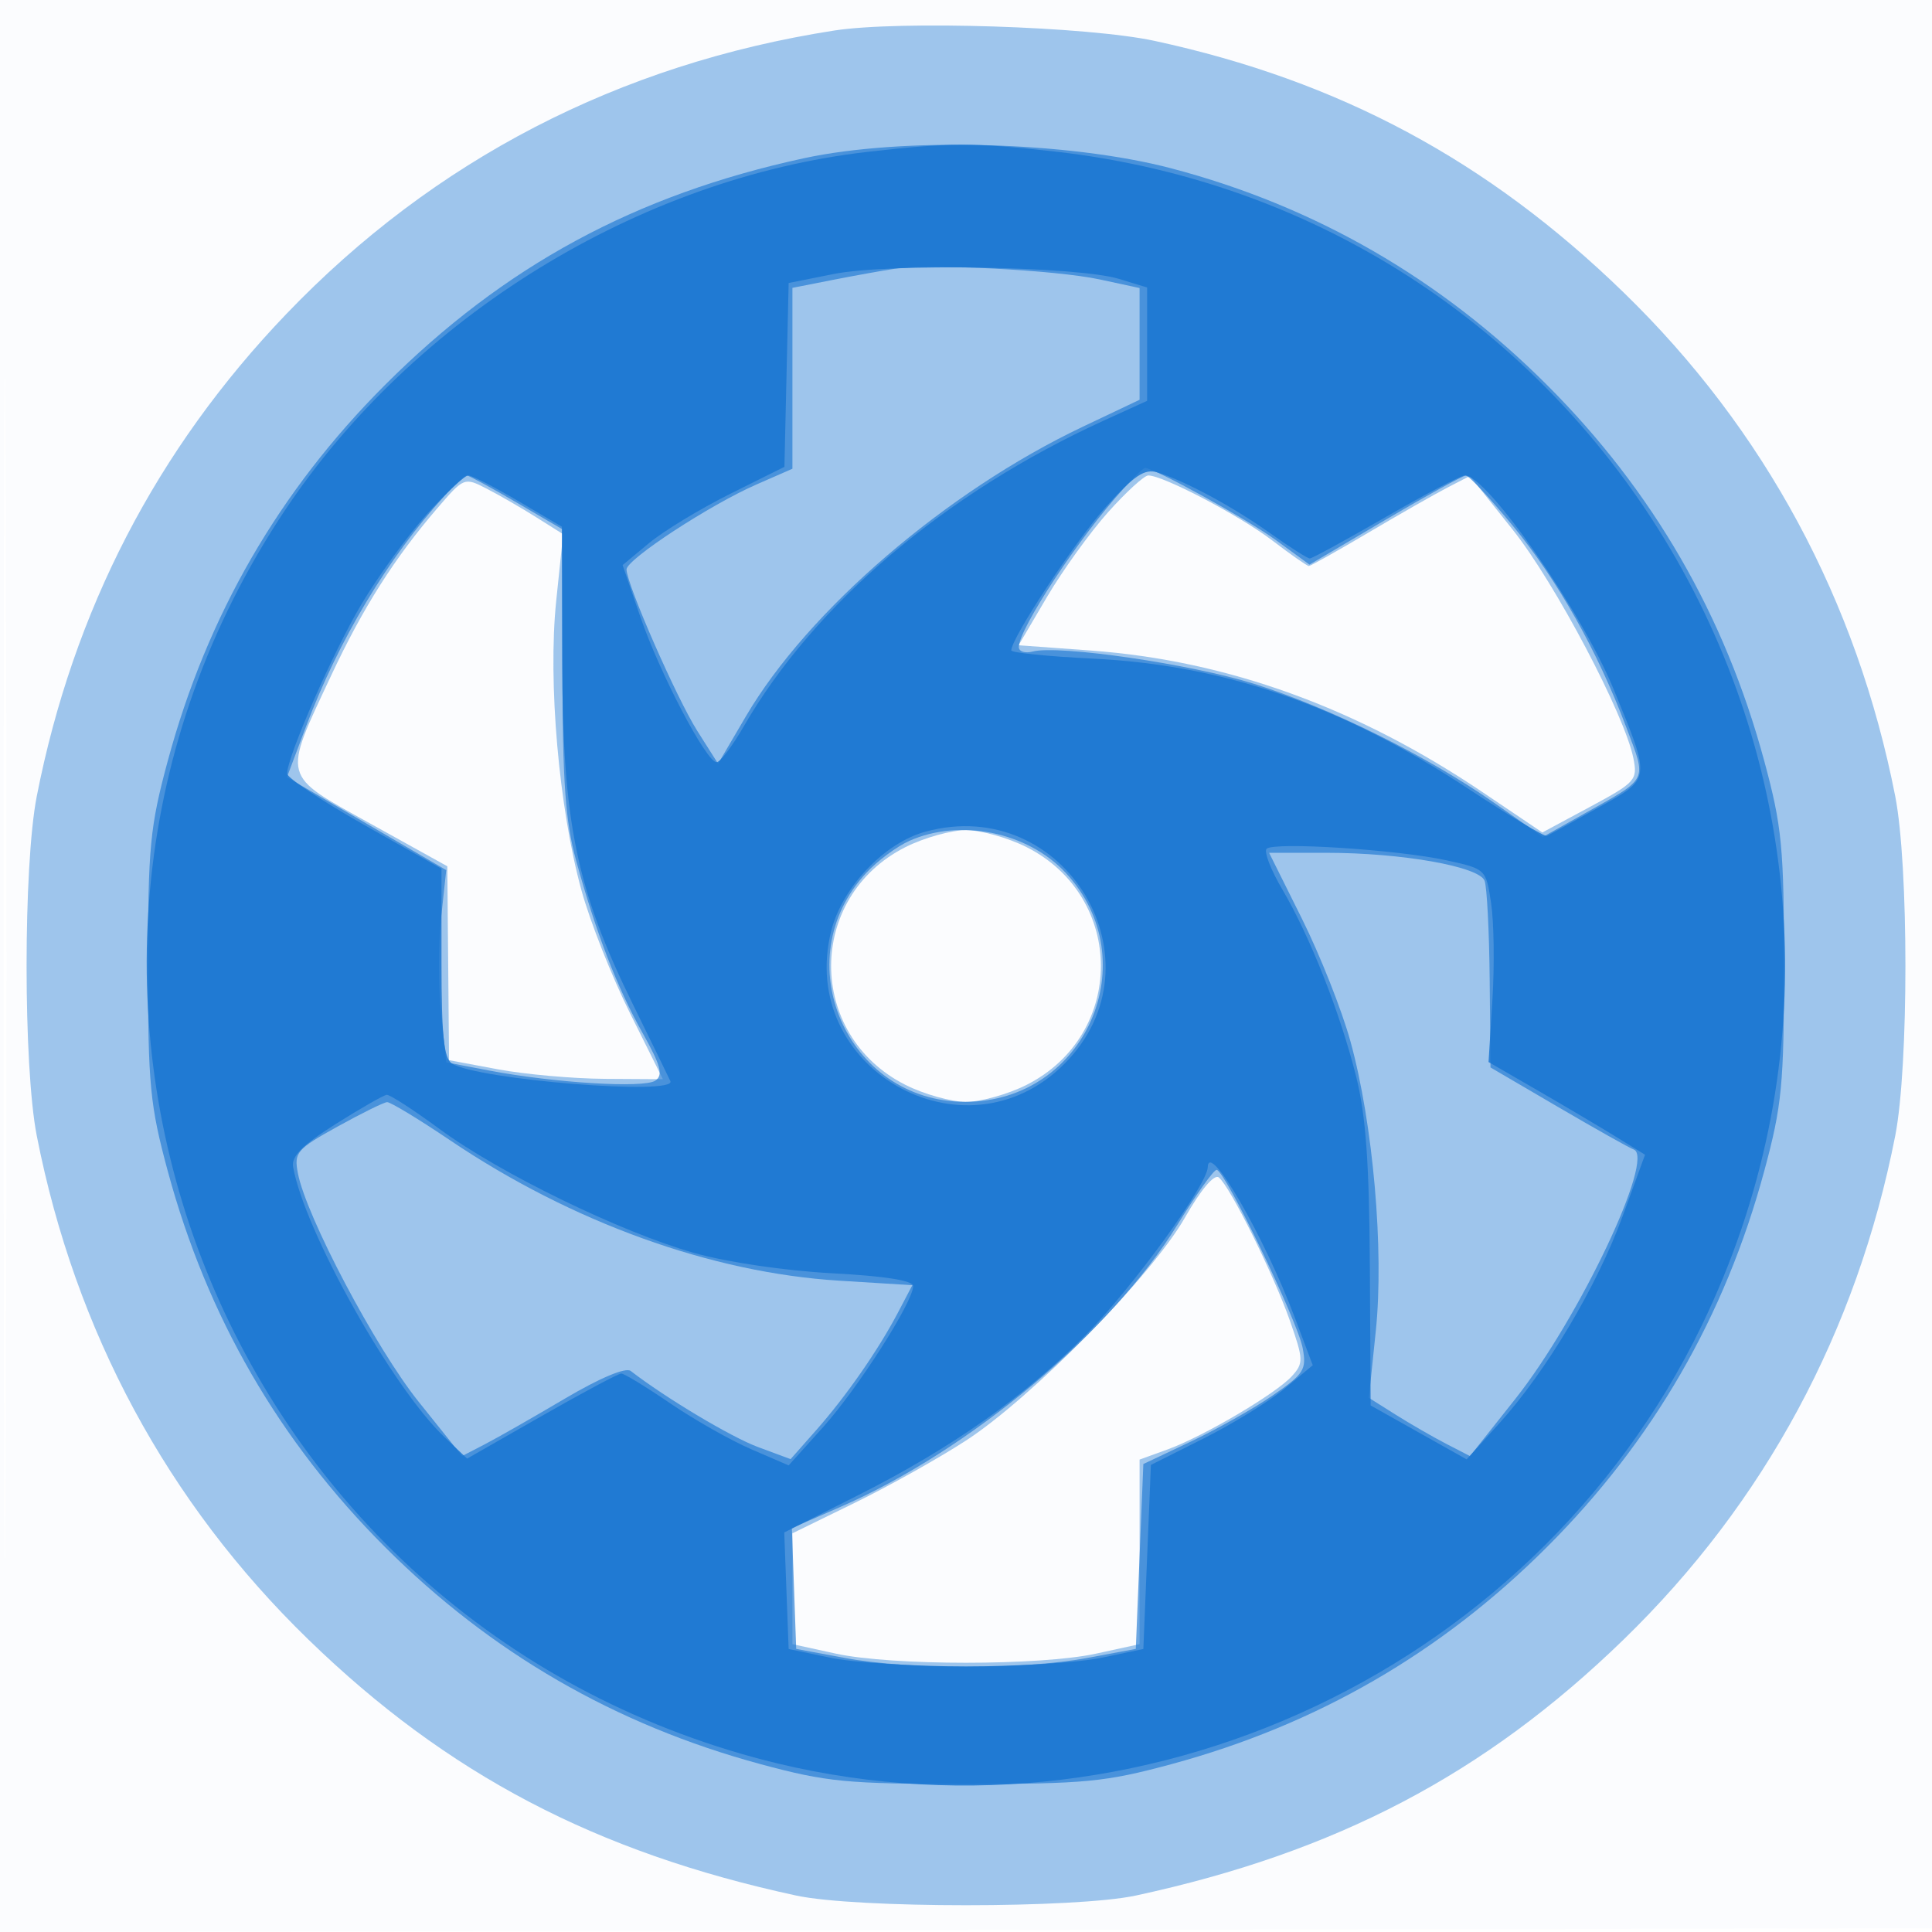
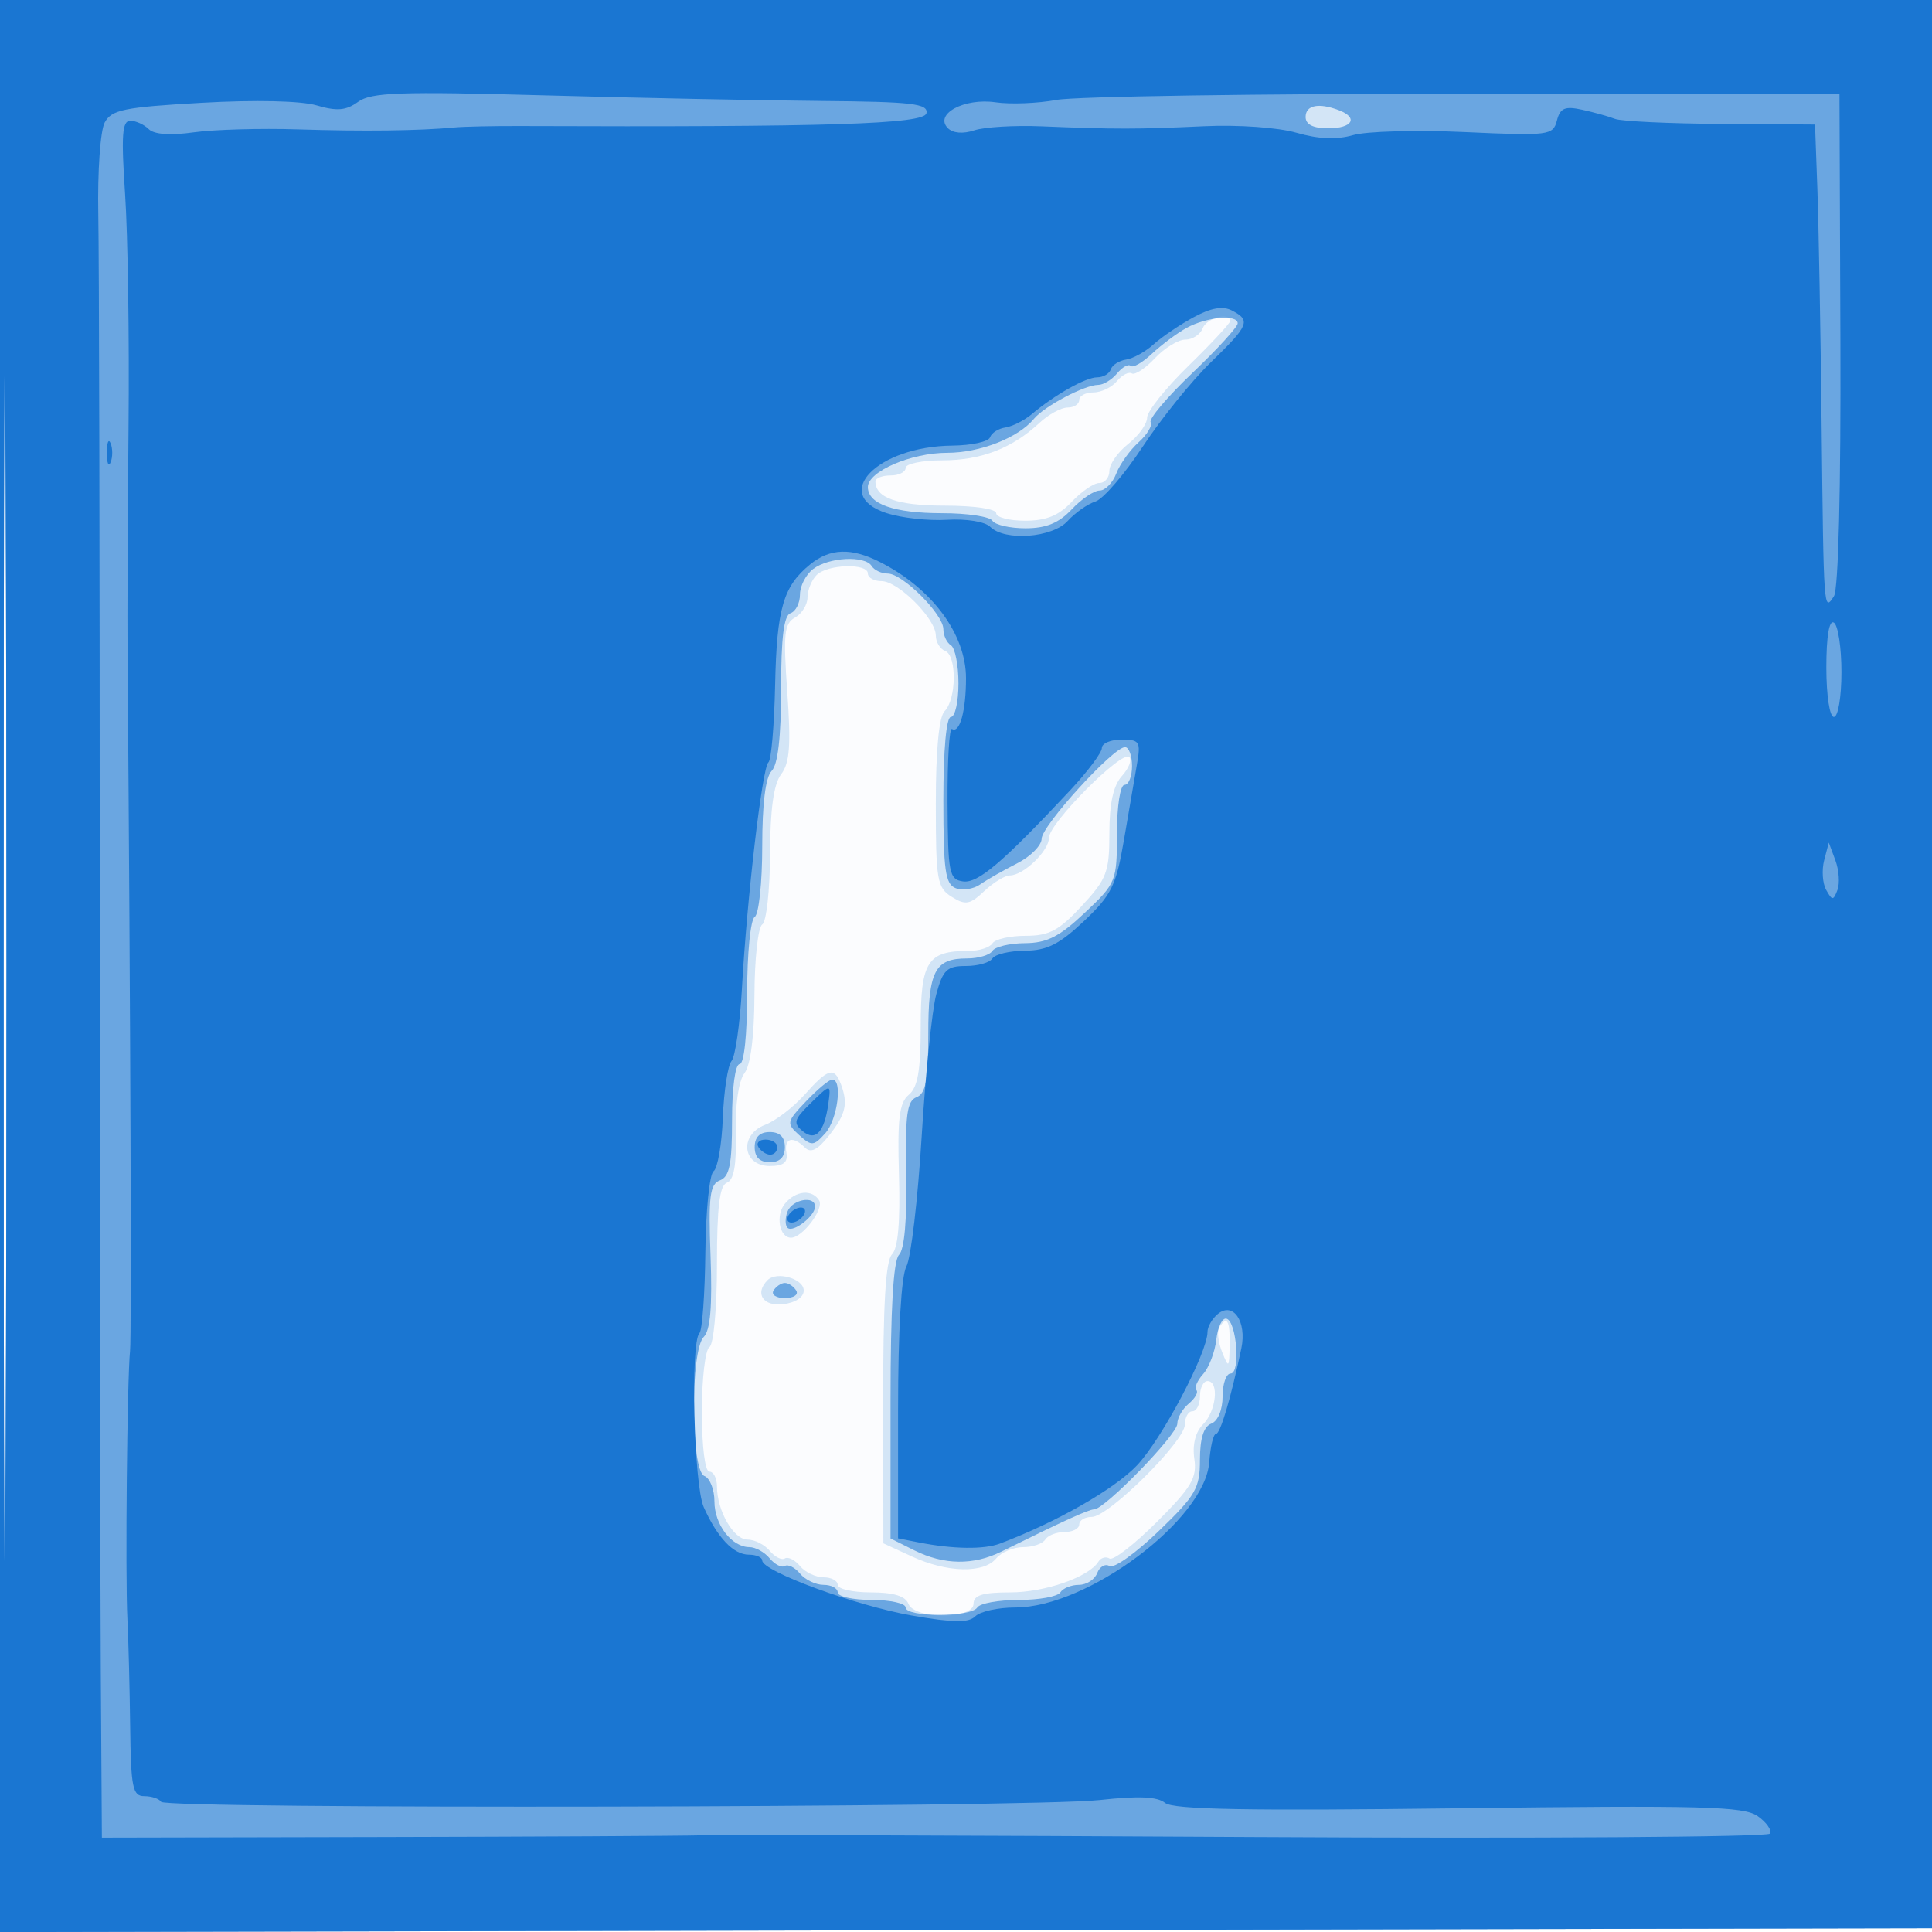
<svg xmlns="http://www.w3.org/2000/svg" width="256" height="256">
  <path fill-opacity=".016" d="M0 128.004v128.004l128.25-.254 128.25-.254.254-127.75L257.008 0H0v128.004m.485.496c0 70.4.119 99.053.265 63.672.146-35.38.146-92.98 0-128C.604 29.153.485 58.1.485 128.5" fill="#1976D2" fill-rule="evenodd" />
-   <path fill-opacity=".414" d="M110.5 4.051C82.037 8.492 57.508 21.188 37.936 41.608 20.753 59.537 9.701 80.895 4.873 105.5c-1.801 9.181-1.801 35.819 0 45 5.086 25.923 17.318 48.612 35.98 66.739 18.375 17.848 38.091 28.197 64.647 33.931 7.912 1.708 37.088 1.708 45 0 26.556-5.734 46.272-16.083 64.647-33.931 18.662-18.127 30.894-40.816 35.98-66.739 1.801-9.181 1.801-35.819 0-45-5.086-25.923-17.318-48.612-35.98-66.739-18.016-17.5-37.679-28.049-62.147-33.342-8.851-1.915-33.839-2.719-42.5-1.368M57.937 67.355c-5.675 6.602-9.848 13.179-14.046 22.136-6.475 13.818-6.675 13.065 5.205 19.652l10.177 5.643.114 12.846.113 12.847 6.5 1.214c3.575.667 9.951 1.235 14.169 1.26l7.669.047-4.359-8.75c-2.397-4.812-5.289-12.125-6.425-16.25-2.998-10.886-4.465-27.659-3.355-38.358l.919-8.858-3.559-2.242c-1.957-1.233-4.909-2.936-6.559-3.786-2.978-1.534-3.026-1.515-6.563 2.599m88.906.496c-2.389 2.669-6.038 7.731-8.111 11.25l-3.767 6.399 9.58.7c18.028 1.316 35.321 7.575 51.975 18.814l7.848 5.295 6.334-3.404c6.009-3.23 6.304-3.56 5.738-6.405-1.147-5.77-10.374-23.254-15.998-30.312l-5.672-7.12-3.002 1.552c-1.651.854-6.361 3.538-10.467 5.966-4.107 2.428-7.65 4.414-7.875 4.414-.225 0-2.416-1.532-4.869-3.404-4.319-3.297-14.43-8.596-16.402-8.596-.533 0-2.924 2.183-5.312 4.851M119.97 112.25c-13.123 6.629-13.123 24.871 0 31.5 2.45 1.238 6.063 2.25 8.03 2.25 1.967 0 5.58-1.012 8.03-2.25 13.123-6.629 13.123-24.871 0-31.5-2.45-1.237-6.063-2.25-8.03-2.25-1.967 0-5.58 1.013-8.03 2.25M157 161.354c-4.352 7.642-20.272 23.85-29 29.524-3.575 2.325-10.213 6.041-14.75 8.26l-8.25 4.033V217.858l5.75 1.254c7.405 1.615 27.095 1.615 34.5 0l5.75-1.254v-24.456l3.648-1.32c4.794-1.733 14.437-7.412 16.54-9.741 1.553-1.719 1.535-2.204-.269-7.341-2.19-6.233-7.905-17.753-9.416-18.979-.608-.493-2.383 1.609-4.503 5.333" fill="#1976D2" fill-rule="evenodd" />
-   <path fill-opacity=".633" d="M106.5 20.973c-22.292 4.83-39.705 14.257-55.488 30.039-14.029 14.03-23.57 30.536-28.774 49.782-2.363 8.739-2.625 11.45-2.625 27.206s.262 18.467 2.625 27.206c5.204 19.246 14.745 35.752 28.774 49.782 14.03 14.029 30.536 23.57 49.782 28.774 8.739 2.363 11.45 2.625 27.206 2.625s18.467-.262 27.206-2.625c19.246-5.204 35.752-14.745 49.782-28.774 14.029-14.03 23.57-30.536 28.774-49.782 2.363-8.739 2.625-11.45 2.625-27.206s-.262-18.467-2.625-27.206c-5.204-19.246-14.745-35.752-28.774-49.782-14.091-14.09-30.744-23.693-49.782-28.705-13.549-3.567-35.609-4.171-48.706-1.334m12 14.646c-1.65.25-5.362.92-8.25 1.489L105 38.142v23.97l-4.75 2.077c-6.192 2.707-17.255 9.944-17.232 11.273.035 1.995 6.648 17.075 9.379 21.388l2.754 4.349 3.674-6.267c8.243-14.057 26.562-29.805 44.666-38.396L151 52.973V38.166l-5.25-1.133c-5.812-1.255-22.567-2.124-27.25-1.414m30.364 29.131C143.041 71.129 135 83.305 135 85.744c0 .588.826.853 1.835.589 3.458-.904 21.048 1.663 29.357 4.284 10.03 3.165 22.999 9.592 31.774 15.747l6.466 4.535 5.534-3.108c8.572-4.815 8.255-4.157 5.513-11.444-3.799-10.092-9.099-19.497-15.061-26.725-3.004-3.642-5.79-6.614-6.19-6.605-.4.009-5.225 2.667-10.721 5.907l-9.993 5.89-4.507-3.286C165.275 68.808 152.92 62 151.716 62c-.188 0-1.472 1.237-2.852 2.75m-90 1C51.41 73.915 44.842 84.856 40.56 96.241l-2.536 6.741 10.552 6.155 10.552 6.156-.681 6.353c-.374 3.495-.372 9.226.004 12.737l.683 6.383 5.683 1.085c8.602 1.642 20.516 2.366 22.019 1.338 1.068-.73.728-1.998-1.686-6.301-3.395-6.053-6.18-13.281-8.819-22.888-1.413-5.145-1.79-10.397-1.808-25.188L74.5 70.123l-6.088-3.561C65.063 64.603 62.11 63 61.849 63c-.261 0-1.605 1.237-2.985 2.75m61.636 45.667c-1.65.737-4.209 2.632-5.686 4.211-10.782 11.526-2.66 30.372 13.089 30.372 15.938 0 24.142-18.76 13.283-30.373-5.038-5.388-13.972-7.206-20.686-4.21m52.021 10.333c2.397 4.813 5.289 12.125 6.425 16.25 2.998 10.886 4.465 27.659 3.355 38.358l-.919 8.858 3.559 2.242c1.957 1.233 4.972 2.97 6.7 3.861l3.141 1.62 5.984-7.548c8.468-10.679 18.616-32.069 15.696-33.084-.529-.184-5.012-2.704-9.962-5.6l-9-5.265-.109-11.634c-.061-6.398-.364-12.295-.675-13.105-.725-1.891-10.983-3.703-20.967-3.703h-7.587l4.359 8.75M44.704 149.289c-5.391 2.986-5.757 3.417-5.238 6.149 1.091 5.733 10.297 23.167 15.988 30.278l5.776 7.216 3.002-1.552c1.651-.854 6.432-3.58 10.625-6.059 4.62-2.731 8.054-4.175 8.714-3.664 4.628 3.577 13.301 8.762 16.873 10.086l4.316 1.6 3.37-3.816c3.99-4.517 8.242-10.633 10.867-15.629l1.893-3.603-9.695-.598c-16.92-1.046-35.444-7.731-51.57-18.613-4.144-2.796-7.893-5.066-8.33-5.045-.437.022-3.403 1.484-6.591 3.25m111.329 12.97c-8.786 14.244-27.564 29.962-44.73 37.44l-6.376 2.778.286 8.006.287 8.007 6.5 1.208c8.333 1.549 23.668 1.549 32 0l6.5-1.209.5-12.249.5-12.249 6.276-2.966c3.452-1.63 8.335-4.381 10.851-6.113 4.167-2.866 4.523-3.428 3.986-6.28-.682-3.621-10.343-23.636-11.403-23.623-.39.004-2.72 3.267-5.177 7.25" fill="#1976D2" fill-rule="evenodd" />
-   <path fill-opacity=".833" d="M115 20.118C84.682 23.586 54.789 41.994 37.68 67.73-3.021 128.953 27.51 211.9 98.296 232.413c50.062 14.507 104.459-9.792 127.215-56.827C258.3 107.81 214.472 28.41 139.666 20.069c-10.711-1.194-13.857-1.188-24.666.049m-4.5 16.181l-6 1.201-.28 12.178-.28 12.179-7.22 3.599c-3.971 1.98-8.795 4.91-10.72 6.51l-3.5 2.91 2.334 6.812C87.393 89.16 93.598 101 94.954 101c.471 0 2.089-2.137 3.596-4.75 9.336-16.183 26.726-30.955 47.7-40.518l5.75-2.621V38.094l-3.75-1.144c-5.437-1.658-30.556-2.091-37.75-.651m36.061 30.844C142.51 71.649 134 84.546 134 86.18c0 .31 4.838.799 10.75 1.087 17.603.858 33.113 6.239 49.915 17.316 5.371 3.542 10.015 6.322 10.319 6.178.304-.143 3.341-1.819 6.75-3.723 7.107-3.97 7.052-3.561 2.109-15.64C209.616 81.068 197.061 63 194.11 63c-.524 0-5.238 2.475-10.478 5.5-5.239 3.025-9.774 5.5-10.077 5.5-.303 0-2.689-1.521-5.303-3.38-4.927-3.505-11.193-6.882-14.883-8.021-1.702-.526-3.071.388-6.808 4.544m-90.026 1.029c-2.558 2.845-6.464 8.226-8.681 11.958-3.706 6.237-9.746 20.006-9.814 22.37-.016.55 4.581 3.611 10.216 6.803l10.244 5.802v12.483c0 9.611.322 12.681 1.398 13.348 3.467 2.146 29.807 4.253 28.929 2.314-.187-.412-2.439-5.025-5.004-10.25-7.445-15.161-9.276-24.064-9.326-45.352l-.043-17.851-5.771-3.399C65.508 64.529 62.522 63 62.048 63c-.474 0-2.955 2.328-5.513 5.172m66.085 42.031c-5.429 1.479-11.024 7.375-12.478 13.148C105.571 141.503 127.79 154.21 141 141c13.493-13.493.151-35.847-18.38-30.797m45.208 2.27c-.369.387.572 2.813 2.091 5.39 3.672 6.227 7.668 16.356 9.778 24.784 1.284 5.128 1.741 11.474 1.817 25.216l.102 18.364 6.362 3.573 6.361 3.573 4.296-4.745c6.263-6.918 12.985-18.203 16.375-27.493l2.965-8.125-3.737-2.311c-2.056-1.271-6.722-4.035-10.369-6.143l-6.63-3.832.513-8.233c.283-4.528.206-10.283-.17-12.79-.68-4.54-.702-4.561-5.882-5.699-6.478-1.422-22.966-2.478-23.872-1.529M44.5 148.928c-4.405 2.781-5.911 4.291-5.665 5.68 1.497 8.459 13.101 29.194 20.024 35.778l3.035 2.886 9.868-5.636c5.427-3.1 10.181-5.636 10.564-5.636.383 0 3.299 1.776 6.479 3.947 3.181 2.171 8.013 4.91 10.739 6.086l4.956 2.139 4.54-5.042c4.589-5.096 11.96-16.631 11.96-18.716 0-.736-3.755-1.33-10.75-1.701-6.206-.33-13.92-1.465-18.25-2.686-9.699-2.736-25.808-10.574-33.753-16.423-3.439-2.532-6.589-4.572-7-4.534-.411.039-3.447 1.775-6.747 3.858m115.533 5.738c-.066 2.336-10.026 16.03-16.166 22.227-8.065 8.141-17.827 15.013-30.159 21.23l-9.791 4.937.291 7.72.292 7.72 5.5 1.154c3.025.634 11.125 1.153 18 1.153s14.975-.519 18-1.153l5.5-1.154.5-12.195.5-12.195 7-3.515c3.85-1.934 8.675-4.906 10.723-6.605l3.722-3.09-2.347-6.236c-4.096-10.882-11.461-23.619-11.565-19.998" fill="#1976D2" fill-rule="evenodd" />
+   <path fill-opacity=".179" d="M0 128.004v128.004l128.25-.254 128.25-.254.254-127.75L257.008 0H0v128.004m.485.496c0 70.4.119 99.053.265 63.672.146-35.38.146-92.98 0-128C.604 29.153.485 58.1.485 128.5m158.877-85c-.317.825-1.349 1.5-2.295 1.5-.945 0-2.762 1.111-4.038 2.469-1.276 1.358-2.653 2.263-3.061 2.011-.408-.252-1.297.212-1.977 1.031-.68.819-2.081 1.489-3.113 1.489-1.033 0-1.878.45-1.878 1s-.694 1-1.542 1c-.848 0-2.529.92-3.736 2.045-3.611 3.364-7.746 4.955-12.876 4.955-2.665 0-4.846.45-4.846 1s-.9 1-2 1-2 .36-2 .8c0 2.181 2.93 3.2 9.2 3.2 3.867 0 6.8.431 6.8 1 0 .55 1.722 1 3.826 1 2.787 0 4.463-.678 6.174-2.5 1.292-1.375 2.945-2.5 3.674-2.5.729 0 1.326-.723 1.326-1.606 0-.883 1.125-2.491 2.5-3.573 1.375-1.081 2.5-2.647 2.5-3.48 0-.833 2.475-3.931 5.5-6.884 3.025-2.953 5.5-5.614 5.5-5.913 0-1.242-3.108-.425-3.638.956M108.2 76.2c-.66.66-1.2 1.988-1.2 2.95 0 .963-.746 2.168-1.658 2.679-1.431.8-1.571 2.16-1.023 9.889.499 7.024.324 9.374-.81 10.871-.996 1.318-1.455 4.611-1.477 10.602-.018 4.78-.482 8.969-1.032 9.309-.55.34-1.014 4.529-1.032 9.309-.02 5.51-.504 9.313-1.322 10.39-.776 1.02-1.233 4.152-1.145 7.849.102 4.29-.254 6.304-1.177 6.658-.98.376-1.324 3.19-1.324 10.842 0 5.811-.438 10.604-1 10.952-.55.34-1 4.191-1 8.559 0 4.627.417 7.941 1 7.941.55 0 1 .879 1 1.953 0 3.207 2.2 7.047 4.038 7.047.944 0 2.273.67 2.953 1.489.68.819 1.584 1.274 2.009 1.011.425-.263 1.329.192 2.009 1.011.68.819 2.081 1.489 3.113 1.489 1.033 0 1.878.45 1.878 1s1.977 1 4.393 1c2.982 0 4.578.482 4.969 1.5.805 2.1 8.638 2.1 8.638 0 0-1.127 1.205-1.5 4.846-1.5 4.614 0 10.436-2.03 11.703-4.08.324-.524.986-.708 1.47-.408.485.299 3.309-1.884 6.277-4.852 4.587-4.587 5.331-5.841 4.96-8.367-.274-1.871.153-3.559 1.154-4.56 1.756-1.757 2.166-5.733.59-5.733-.55 0-1 .9-1 2s-.45 2-1 2-1 .791-1 1.758c0 2.21-10.116 12.242-12.345 12.242-.91 0-1.655.45-1.655 1s-.873 1-1.941 1-2.219.45-2.559 1c-.34.55-1.661 1-2.937 1-1.275 0-2.878.675-3.563 1.5-1.664 2.005-6.484 1.896-11.147-.25l-3.801-1.75-.026-18.55c-.018-13.085.326-18.902 1.169-19.745.799-.799 1.106-4.288.924-10.515-.218-7.497.037-9.575 1.305-10.627 1.189-.987 1.576-3.231 1.576-9.15 0-8.519.896-9.913 6.375-9.913 1.379 0 2.785-.45 3.125-1 .34-.55 2.319-1 4.398-1 3.12 0 4.42-.691 7.441-3.956 3.326-3.595 3.661-4.48 3.661-9.672 0-3.922.521-6.29 1.661-7.549.913-1.01 1.352-2.143.976-2.519-.955-.955-10.637 8.771-10.637 10.686 0 1.749-3.383 5.01-5.197 5.01-.646 0-2.168.934-3.383 2.075-1.917 1.801-2.485 1.901-4.314.759-1.935-1.208-2.106-2.212-2.106-12.375 0-7.056.42-11.479 1.16-12.219 1.576-1.576 1.642-7.379.091-7.974-.688-.264-1.251-1.195-1.251-2.068 0-2.205-4.986-7.198-7.187-7.198-.997 0-1.813-.45-1.813-1 0-1.407-5.351-1.249-6.8.2m-1.58 68.842c-1.49 1.673-3.846 3.474-5.234 4.001-3.48 1.324-3.015 5.457.614 5.457 1.826 0 2.421-.472 2.206-1.75-.33-1.967.851-2.293 2.465-.679.762.762 1.687.29 3.2-1.635 2.226-2.828 2.534-4.217 1.522-6.854-.862-2.247-1.697-1.992-4.773 1.46m-2.609 14.445c-1.275 1.536-.745 4.513.803 4.513 1.523 0 4.411-3.827 3.725-4.937-.936-1.515-3.086-1.314-4.528.424m-2.302 10.137c-1.742 1.742-.618 3.498 2.041 3.192 1.637-.188 2.75-.923 2.75-1.816 0-1.572-3.57-2.597-4.791-1.376m59.848 6.284c-.308.499-.139 1.961.378 3.25.878 2.191.942 2.132 1.002-.908.064-3.286-.356-3.999-1.38-2.342" fill="#1976D2" fill-rule="evenodd" />
+   <path fill-opacity=".563" d="M0 128.004v128.004l128.25-.254 128.25-.254.254-127.75L257.008 0H0v128.004m.485.496c0 70.4.119 99.053.265 63.672.146-35.38.146-92.98 0-128C.604 29.153.485 58.1.485 128.5M173 15.5c0 1 1 1.5 3 1.5 3.206 0 4.03-1.391 1.418-2.393-2.68-1.028-4.418-.677-4.418.893m-15.787 27.959c-1.259.695-3.317 2.23-4.575 3.411-1.257 1.182-2.526 1.908-2.82 1.615-.293-.293-1.102.153-1.798.991S146.204 51 145.531 51c-1.797 0-7.132 2.814-8.531 4.5-2.093 2.522-7.148 4.5-11.5 4.5-4.781 0-10.5 2.472-10.5 4.538 0 2.251 3.454 3.462 9.875 3.462 3.304 0 6.285.45 6.625 1 .34.55 2.313 1 4.385 1 2.725 0 4.416-.691 6.115-2.5 1.292-1.375 2.956-2.5 3.699-2.5.743 0 1.738-1.013 2.211-2.25.473-1.237 1.802-3.098 2.952-4.134 1.15-1.036 1.872-2.237 1.605-2.67-.267-.432 2.218-3.366 5.523-6.518 3.306-3.153 6.01-6.114 6.01-6.58 0-1.231-4.124-.859-6.787.611M107.75 75.392c-.963.731-1.75 2.254-1.75 3.385 0 1.131-.562 2.244-1.25 2.473-.884.295-1.25 3.229-1.25 10.032 0 6.358-.423 10.039-1.25 10.867-.809.81-1.25 4.333-1.25 9.992 0 4.808-.45 9.019-1 9.359-.552.341-1 4.844-1 10.059 0 5.627-.404 9.441-1 9.441-.576 0-1 3.131-1 7.393 0 5.852-.333 7.521-1.599 8.006-1.344.516-1.543 2.115-1.25 10.057.245 6.628-.024 9.816-.901 10.694-1.791 1.791-1.719 17.733.083 18.424.734.282 1.334 1.8 1.334 3.374 0 3.073 2.283 6.052 4.639 6.052.797 0 2.005.67 2.685 1.489.68.819 1.584 1.274 2.009 1.011.425-.263 1.329.192 2.009 1.011.68.819 2.081 1.489 3.113 1.489 1.033 0 1.878.45 1.878 1s2.025 1 4.5 1 4.5.45 4.5 1c0 1.305 8.694 1.305 9.5 0 .34-.55 2.815-1 5.5-1s5.16-.45 5.5-1c.34-.55 1.443-1 2.452-1s2.104-.704 2.434-1.563c.33-.86 1.066-1.276 1.635-.924.57.352 3.498-1.731 6.507-4.63 4.924-4.742 5.472-5.69 5.472-9.469 0-2.811.496-4.39 1.5-4.776.877-.336 1.5-1.835 1.5-3.607 0-1.667.477-3.031 1.06-3.031 1.342 0 .806-6.958-.56-7.271-.55-.126-1.15 1.121-1.334 2.771-.183 1.65-.972 3.712-1.752 4.581-.78.87-1.182 1.818-.892 2.108.289.289-.16 1.095-.998 1.791S156 187.879 156 188.653c0 1.442-9.632 11.347-11.034 11.347-.701 0-4.06 1.53-12.297 5.601-3.704 1.83-7.616 1.771-11.515-.174L118 203.854v-18.227c0-12.202.373-18.6 1.129-19.356.708-.708 1.062-4.697.949-10.712-.146-7.846.103-9.691 1.372-10.178 1.214-.466 1.55-2.262 1.55-8.288 0-8.435.845-10.093 5.141-10.093 1.508 0 3.019-.45 3.359-1 .34-.55 2.279-1.011 4.309-1.025 2.916-.02 4.583-.867 7.941-4.036 4.148-3.915 4.25-4.166 4.25-10.475 0-3.643.436-6.464 1-6.464.55 0 1-1.125 1-2.5s-.418-2.5-.929-2.5c-1.564 0-11.026 10.393-11.049 12.136-.012.9-1.485 2.375-3.272 3.278-1.787.903-3.976 2.15-4.864 2.773-.888.622-2.35.849-3.25.504-1.378-.529-1.636-2.369-1.636-11.66 0-6.687.394-11.031 1-11.031.55 0 1-1.998 1-4.441 0-2.443-.45-4.719-1-5.059-.55-.34-1-1.301-1-2.136 0-1.968-5.396-7.364-7.364-7.364-.835 0-1.796-.45-2.136-1-.879-1.423-5.679-1.18-7.75.392m-.952 70.544c-2.581 2.712-2.622 2.913-.913 4.46 1.655 1.498 1.916 1.481 3.453-.217 1.653-1.827 2.343-7.223.912-7.131-.412.027-1.966 1.326-3.452 2.888M100 152c0 1.333.667 2 2 2s2-.667 2-2-.667-2-2-2-2 .667-2 2m4.345 8.543c-.326.849-.322 1.813.007 2.143.713.712 3.648-1.548 3.648-2.808 0-1.51-3.032-.957-3.655.665M102.5 171c-.34.55.335 1 1.5 1s1.84-.45 1.5-1c-.34-.55-1.015-1-1.5-1-.485 0-1.16.45-1.5 1" fill="#1976D2" fill-rule="evenodd" />
+   <path fill-opacity=".978" d="M0 128.004v128.004l128.25-.254 128.25-.254.254-127.75L257.008 0H0v128.004m.485.496c0 70.4.119 99.053.265 63.672.146-35.38.146-92.98 0-128C.604 29.153.485 58.1.485 128.5M47.452 13.491c-1.599 1.159-2.807 1.263-5.5.472-2.085-.611-8.121-.747-15.244-.343-10.283.583-11.926.918-12.838 2.622-.575 1.075-.956 6.523-.847 12.106.109 5.584.196 46.377.193 90.652-.002 44.275.06 90.4.14 102.5l.144 22 37-.079c20.35-.044 39.475-.146 42.5-.228 3.025-.082 35.989.021 73.253.229 37.264.207 67.984.003 68.267-.454.282-.457-.45-1.506-1.627-2.33-1.839-1.289-7.407-1.434-39.618-1.031-27.94.35-37.841.168-38.902-.712-1.01-.839-3.515-.95-8.648-.384-9.236 1.018-123.762 1.238-124.379.239-.255-.413-1.257-.75-2.226-.75-1.547 0-1.775-1.126-1.873-9.25-.061-5.088-.226-11.5-.366-14.25-.293-5.735-.035-31.76.351-35.5.212-2.052.066-42.688-.33-92-.042-5.225.016-18.95.129-30.5s-.091-25.387-.454-30.75c-.528-7.814-.393-9.75.682-9.75.738 0 1.84.499 2.449 1.108.708.708 2.858.862 5.95.427 2.663-.375 8.892-.552 13.842-.393 8.67.278 16.021.187 20.75-.257 1.237-.116 5.175-.2 8.75-.186 40.755.155 53.481-.247 53.76-1.699.245-1.272-1.878-1.519-13.985-1.624-7.851-.068-24.4-.404-36.775-.747-19.009-.526-22.818-.392-24.548.862M140 13.237c-2.475.463-6.111.606-8.08.318-4.142-.607-8.159 1.559-6.333 3.415.67.681 2.012.797 3.5.302 1.327-.441 5.338-.682 8.913-.535 9.703.399 12.725.397 21.5-.011 4.57-.213 9.842.159 12.298.867 2.924.844 5.321.942 7.5.309 1.761-.513 8.435-.693 14.831-.401 11.119.508 11.653.441 12.167-1.525.437-1.672 1.066-1.94 3.371-1.432 1.558.342 3.508.886 4.333 1.208.825.322 7.125.621 14 .666l12.5.082.31 8.5c.171 4.675.423 18.625.559 31 .278 25.106.277 25.091 1.638 23 .591-.908.928-14.342.854-34.029l-.122-32.529-49.62-.023c-27.29-.013-51.644.355-54.119.818m18.171 28.795c-1.832.991-4.216 2.603-5.298 3.583-1.083.98-2.727 1.893-3.653 2.029-.926.136-1.842.722-2.035 1.302-.193.579-1.005 1.054-1.804 1.054-1.516 0-5.602 2.3-8.679 4.886-.989.831-2.556 1.622-3.482 1.758-.926.136-1.842.722-2.035 1.302-.193.579-2.452 1.076-5.018 1.102-9.902.102-16.14 6.486-8.729 8.932 1.953.644 5.578 1.047 8.056.895 2.539-.156 5.028.247 5.705.924 1.942 1.942 8.25 1.468 10.278-.773.983-1.086 2.633-2.243 3.667-2.572 1.033-.328 3.857-3.602 6.275-7.275 2.417-3.673 6.462-8.685 8.988-11.137 5.109-4.959 5.36-5.568 2.843-6.892-1.215-.639-2.768-.369-5.079.882M14.158 60c0 1.375.227 1.938.504 1.25.278-.687.278-1.812 0-2.5-.277-.687-.504-.125-.504 1.25m93.209 14.772c-3.582 2.902-4.442 5.854-4.659 15.991-.114 5.355-.515 9.969-.889 10.254-.811.614-2.85 18.024-3.51 29.977-.259 4.672-.877 8.985-1.374 9.585-.498.599-1.017 3.977-1.153 7.505-.136 3.529-.688 6.727-1.228 7.107-.539.38-1.03 5.212-1.09 10.739-.06 5.527-.414 10.354-.787 10.726-1.206 1.206-.736 20.119.573 23.047 1.811 4.051 3.94 6.297 5.972 6.297.978 0 1.778.35 1.778.777 0 1.423 12.396 5.983 19.783 7.279 5.55.973 7.561 1 8.45.111.642-.642 3.022-1.167 5.29-1.167 9.599 0 25.164-11.663 25.709-19.264.148-2.053.547-3.733.888-3.734.577-.002 1.955-4.645 3.367-11.348.744-3.535-1.099-6.221-3.12-4.544-.752.624-1.367 1.693-1.367 2.374 0 2.773-6.074 14.258-9.365 17.708-3.004 3.149-10.648 7.507-18.135 10.339-2.117.8-6.199.743-10.75-.15l-2.75-.54v-16.986c0-10.457.423-17.778 1.102-19.045.606-1.132 1.515-8.865 2.021-17.184s1.378-16.813 1.938-18.876c.88-3.237 1.416-3.75 3.92-3.75 1.596 0 3.179-.45 3.519-1 .34-.55 2.279-1.011 4.309-1.025 2.898-.02 4.578-.862 7.82-3.923 3.639-3.436 4.267-4.707 5.295-10.725.642-3.755 1.421-8.29 1.731-10.077.517-2.98.347-3.25-2.046-3.25-1.435 0-2.609.503-2.609 1.117 0 .615-1.912 3.161-4.25 5.659-8.955 9.569-12.181 12.307-14.157 12.016-1.825-.269-1.989-1.106-2.039-10.443-.03-5.583.236-9.973.591-9.756 1.019.624 1.855-2.401 1.855-6.71 0-5.843-4.487-11.906-11.404-15.412-3.791-1.921-6.599-1.829-9.229.301M242 88.441c0 3.706.435 6.559 1 6.559.554 0 1-2.647 1-5.941 0-3.268-.45-6.219-1-6.559-.628-.388-1 1.823-1 5.941m-.289 25.557c-.338 1.293-.217 3.06.27 3.927.801 1.426.941 1.427 1.488.01.332-.861.21-2.628-.27-3.927l-.874-2.361-.614 2.351m-134.513 32.397c-1.985 1.96-2.101 2.441-.839 3.488 1.695 1.407 2.881.139 3.4-3.633.374-2.717.334-2.715-2.561.145M100.5 152c.34.55 1.041 1 1.559 1s.941-.45.941-1-.702-1-1.559-1-1.281.45-.941 1m4 9c-.34.55-.168 1 .382 1s1.278-.45 1.618-1c.34-.55.168-1-.382-1s-1.278.45-1.618 1" fill="#1976D2" fill-rule="evenodd" />
</svg>
